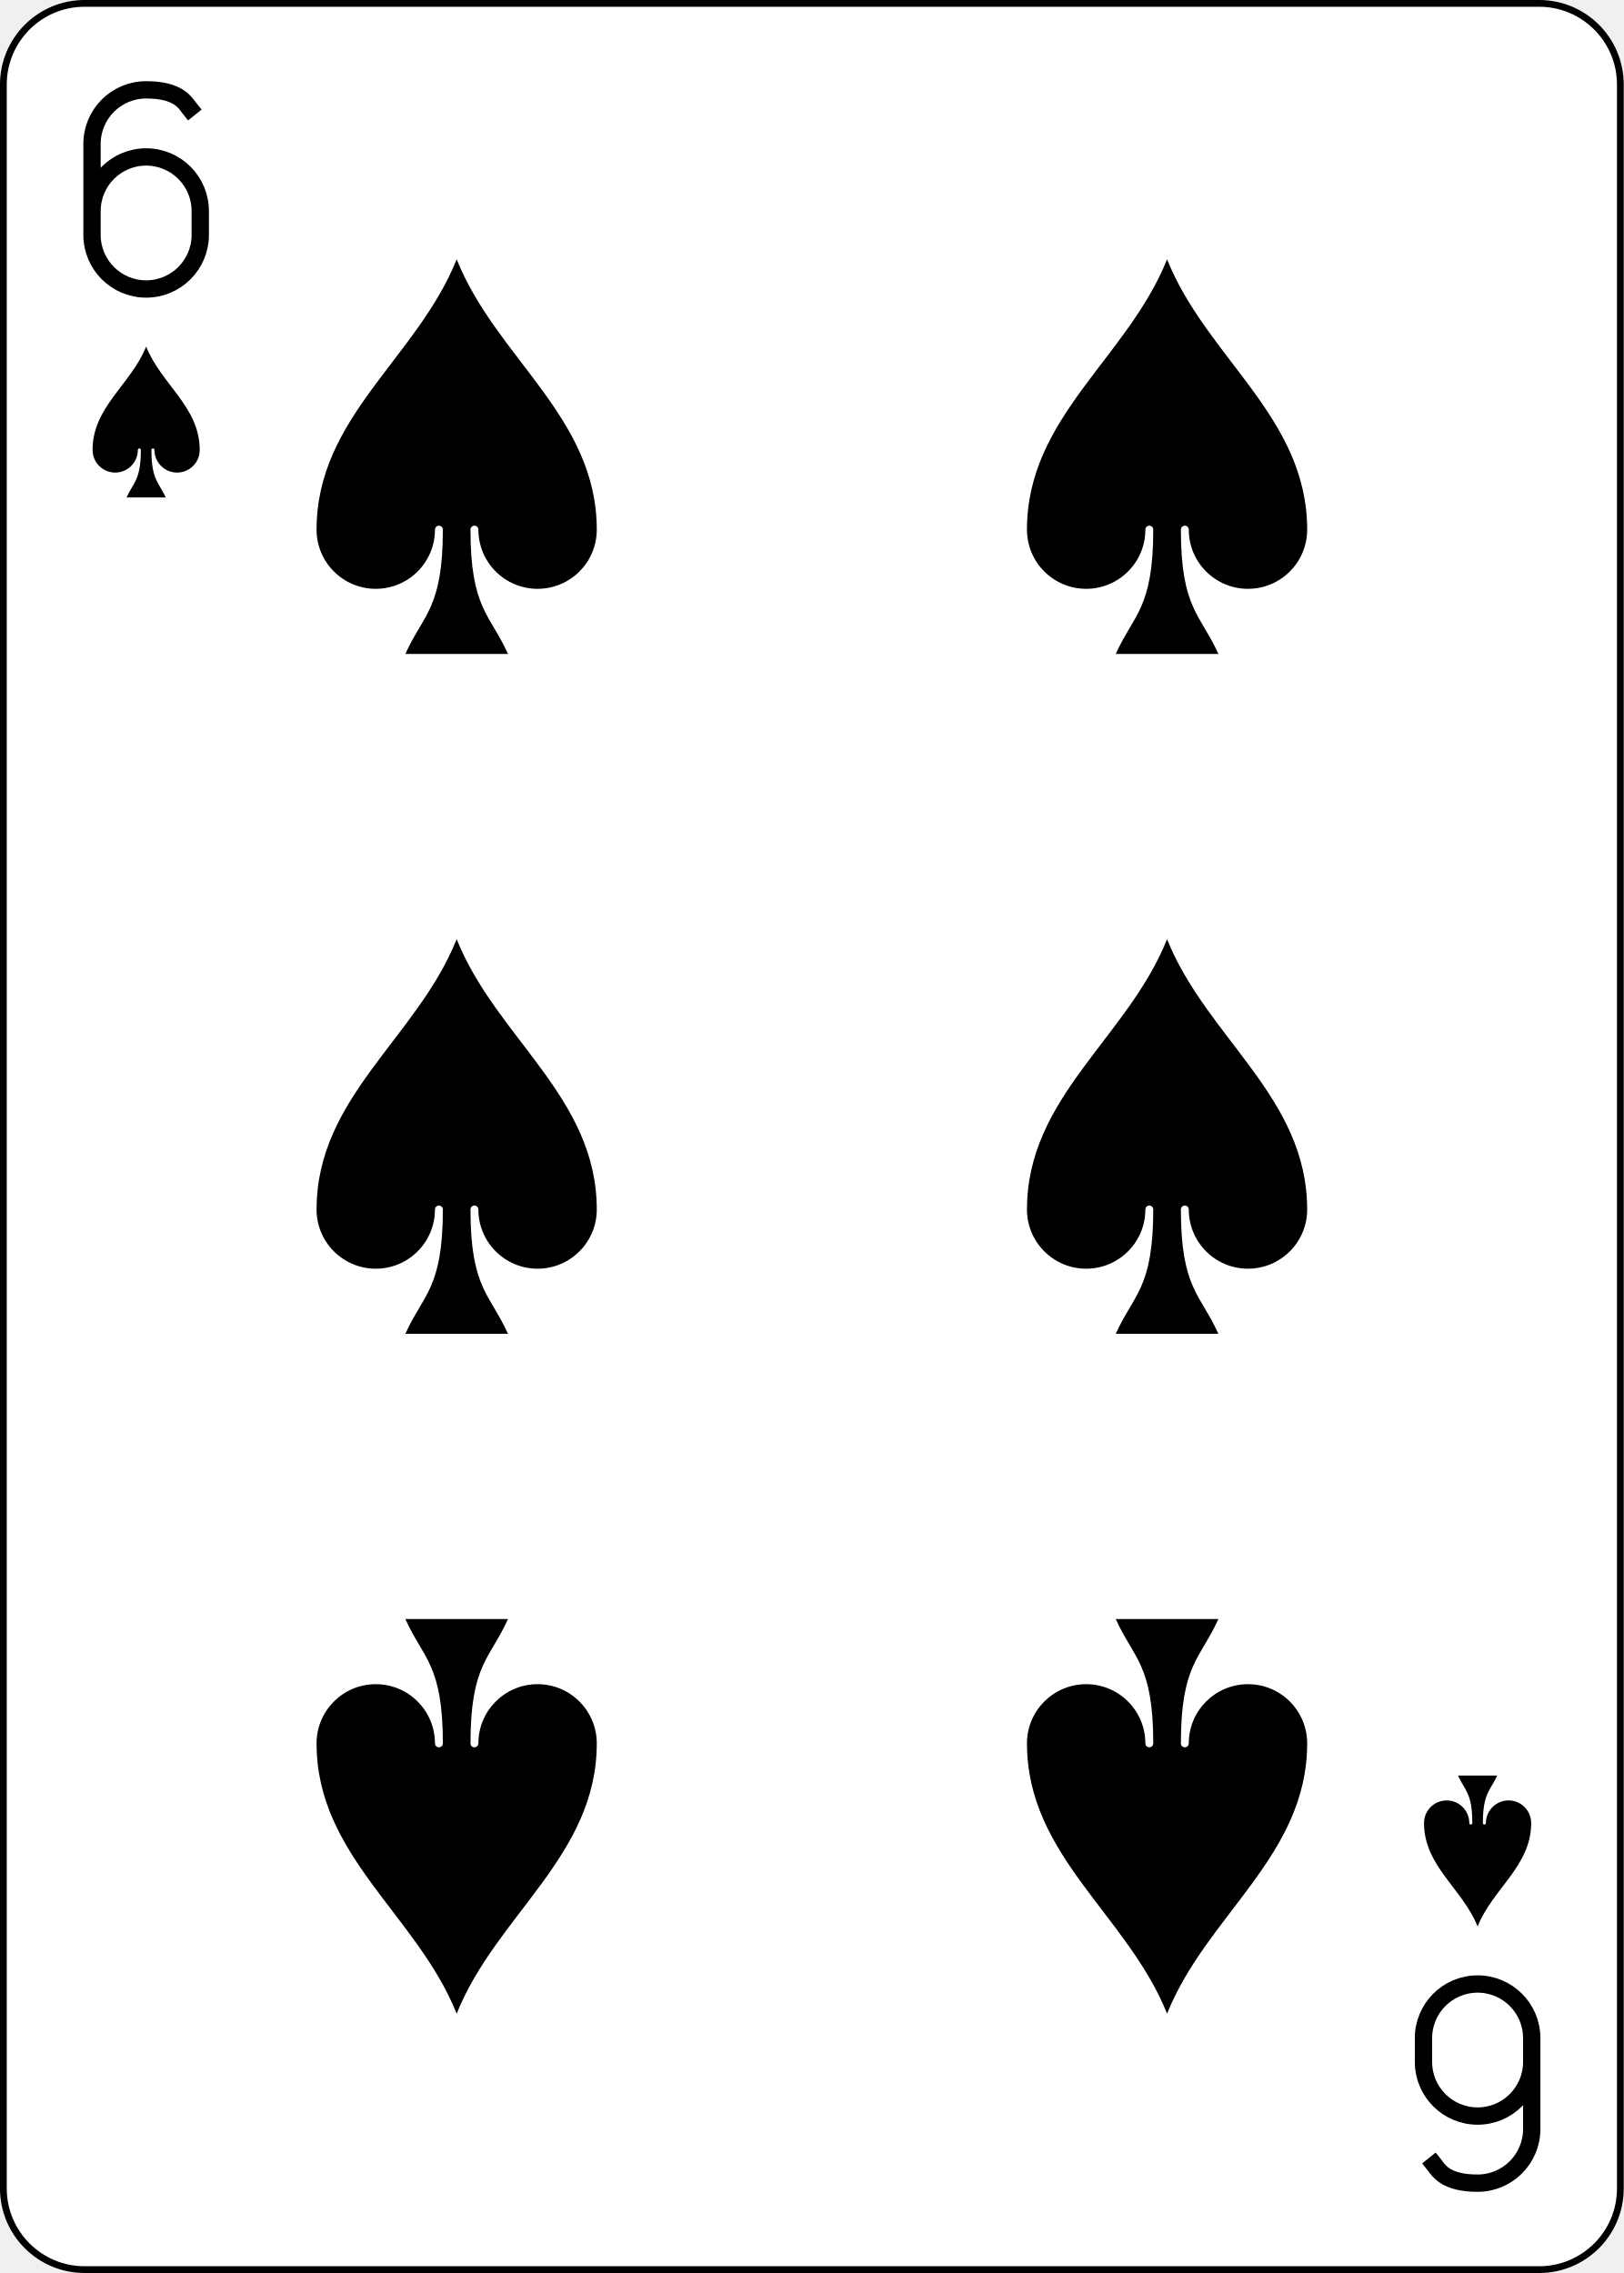
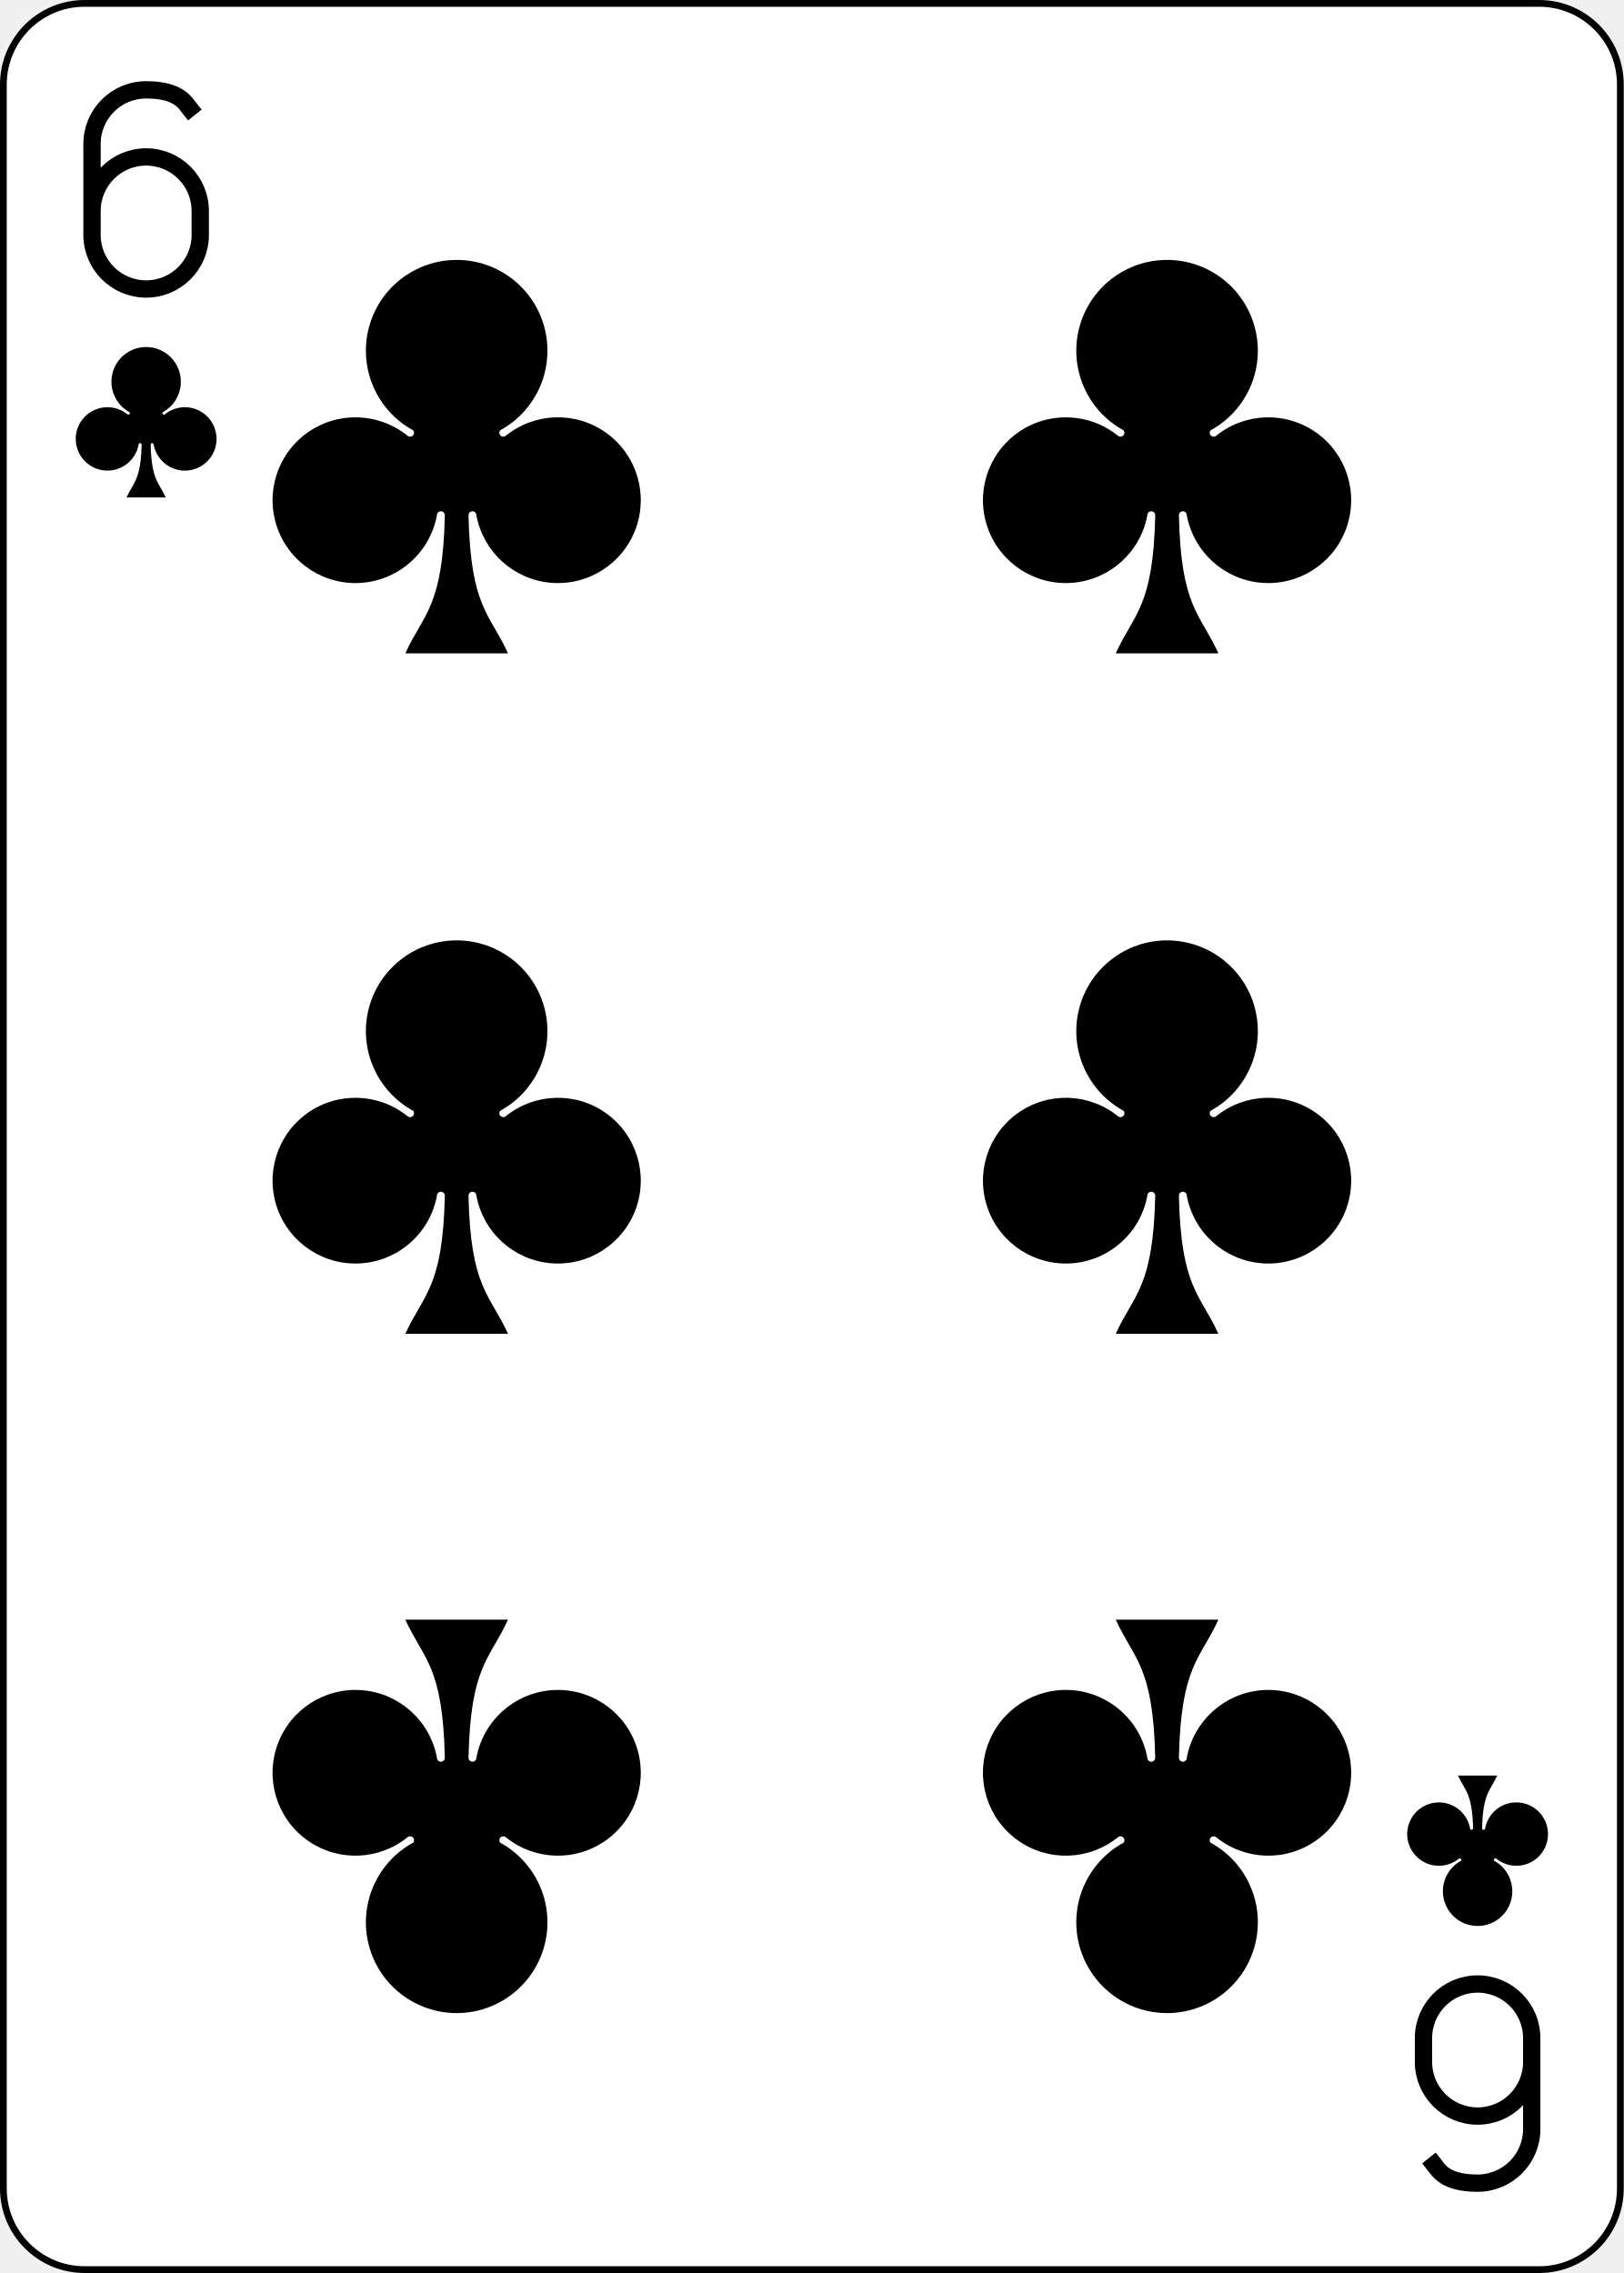
- <svg xmlns="http://www.w3.org/2000/svg" xmlns:xlink="http://www.w3.org/1999/xlink" class="card" face="6S" height="3.5in" preserveAspectRatio="none" viewBox="-120 -168 240 336" width="2.5in">
+ <svg xmlns="http://www.w3.org/2000/svg" xmlns:xlink="http://www.w3.org/1999/xlink" class="card" face="6C" height="3.5in" preserveAspectRatio="none" viewBox="-120 -168 240 336" width="2.5in">
  <defs>
-     <symbol id="SS6" viewBox="-600 -600 1200 1200" preserveAspectRatio="xMinYMid">
-       <path d="M0 -500C100 -250 355 -100 355 185A150 150 0 0 1 55 185A10 10 0 0 0 35 185C35 385 85 400 130 500L-130 500C-85 400 -35 385 -35 185A10 10 0 0 0 -55 185A150 150 0 0 1 -355 185C-355 -100 -100 -250 0 -500Z" fill="black" />
+     <symbol id="SC6" viewBox="-600 -600 1200 1200" preserveAspectRatio="xMinYMid">
+       <path d="M30 150C35 385 85 400 130 500L-130 500C-85 400 -35 385 -30 150A10 10 0 0 0 -50 150A210 210 0 1 1 -124 -51A10 10 0 0 0 -110 -65A230 230 0 1 1 110 -65A10 10 0 0 0 124 -51A210 210 0 1 1 50 150A10 10 0 0 0 30 150Z" fill="black" />
    </symbol>
-     <symbol id="VS6" viewBox="-500 -500 1000 1000" preserveAspectRatio="xMinYMid">
+     <symbol id="VC6" viewBox="-500 -500 1000 1000" preserveAspectRatio="xMinYMid">
      <path d="M-250 100A250 250 0 0 1 250 100L250 210A250 250 0 0 1 -250 210L-250 -210A250 250 0 0 1 0 -460C150 -460 180 -400 200 -375" stroke="black" stroke-width="80" stroke-linecap="square" stroke-miterlimit="1.5" fill="none" />
    </symbol>
  </defs>
  <rect width="239" height="335" x="-119.5" y="-167.5" rx="12" ry="12" fill="white" stroke="black" />
-   <use xlink:href="#VS6" height="32" width="32" x="-114.4" y="-156" />
-   <use xlink:href="#SS6" height="26.769" width="26.769" x="-111.784" y="-119" />
-   <use xlink:href="#SS6" height="70" width="70" x="-87.501" y="-135.501" />
-   <use xlink:href="#SS6" height="70" width="70" x="17.501" y="-135.501" />
-   <use xlink:href="#SS6" height="70" width="70" x="-87.501" y="-35" />
-   <use xlink:href="#SS6" height="70" width="70" x="17.501" y="-35" />
+   <use xlink:href="#VC6" height="32" width="32" x="-114.4" y="-156" />
+   <use xlink:href="#SC6" height="26.769" width="26.769" x="-111.784" y="-119" />
+   <use xlink:href="#SC6" height="70" width="70" x="-87.501" y="-135.588" />
+   <use xlink:href="#SC6" height="70" width="70" x="17.501" y="-135.588" />
+   <use xlink:href="#SC6" height="70" width="70" x="-87.501" y="-35" />
+   <use xlink:href="#SC6" height="70" width="70" x="17.501" y="-35" />
  <g transform="rotate(180)">
-     <use xlink:href="#VS6" height="32" width="32" x="-114.4" y="-156" />
-     <use xlink:href="#SS6" height="26.769" width="26.769" x="-111.784" y="-119" />
-     <use xlink:href="#SS6" height="70" width="70" x="-87.501" y="-135.501" />
-     <use xlink:href="#SS6" height="70" width="70" x="17.501" y="-135.501" />
+     <use xlink:href="#VC6" height="32" width="32" x="-114.4" y="-156" />
+     <use xlink:href="#SC6" height="26.769" width="26.769" x="-111.784" y="-119" />
+     <use xlink:href="#SC6" height="70" width="70" x="-87.501" y="-135.588" />
+     <use xlink:href="#SC6" height="70" width="70" x="17.501" y="-135.588" />
  </g>
</svg>
